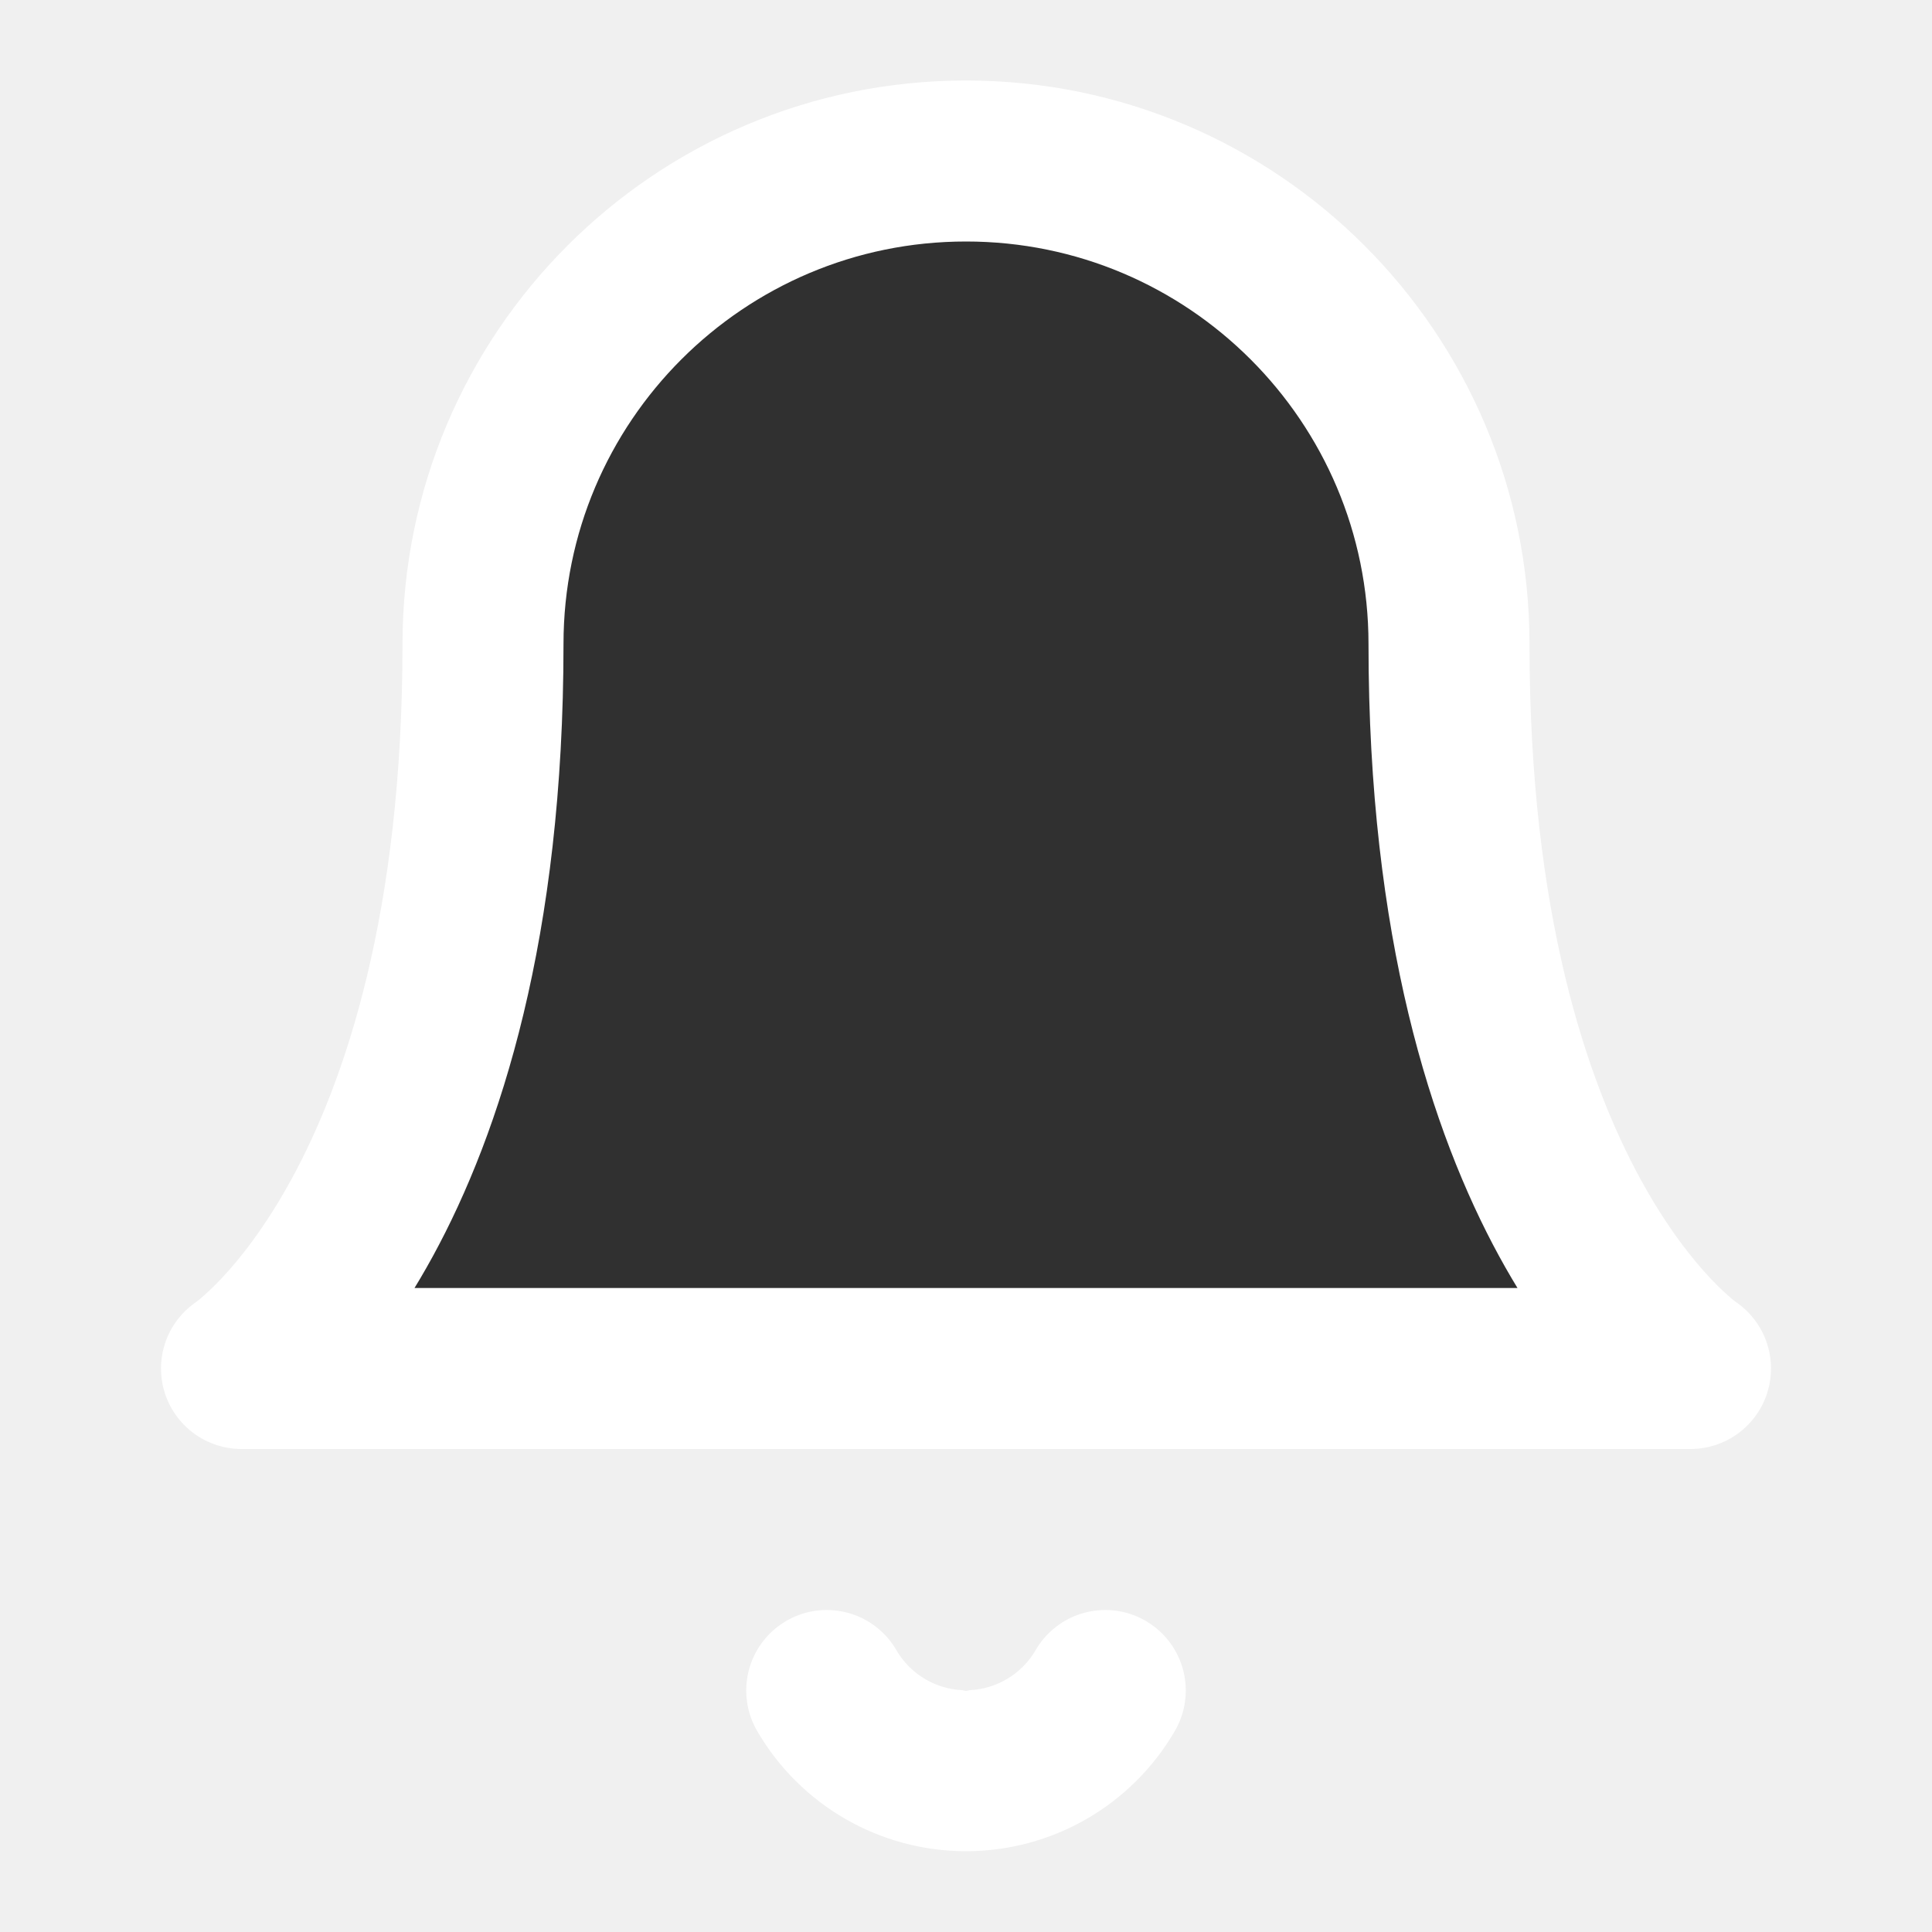
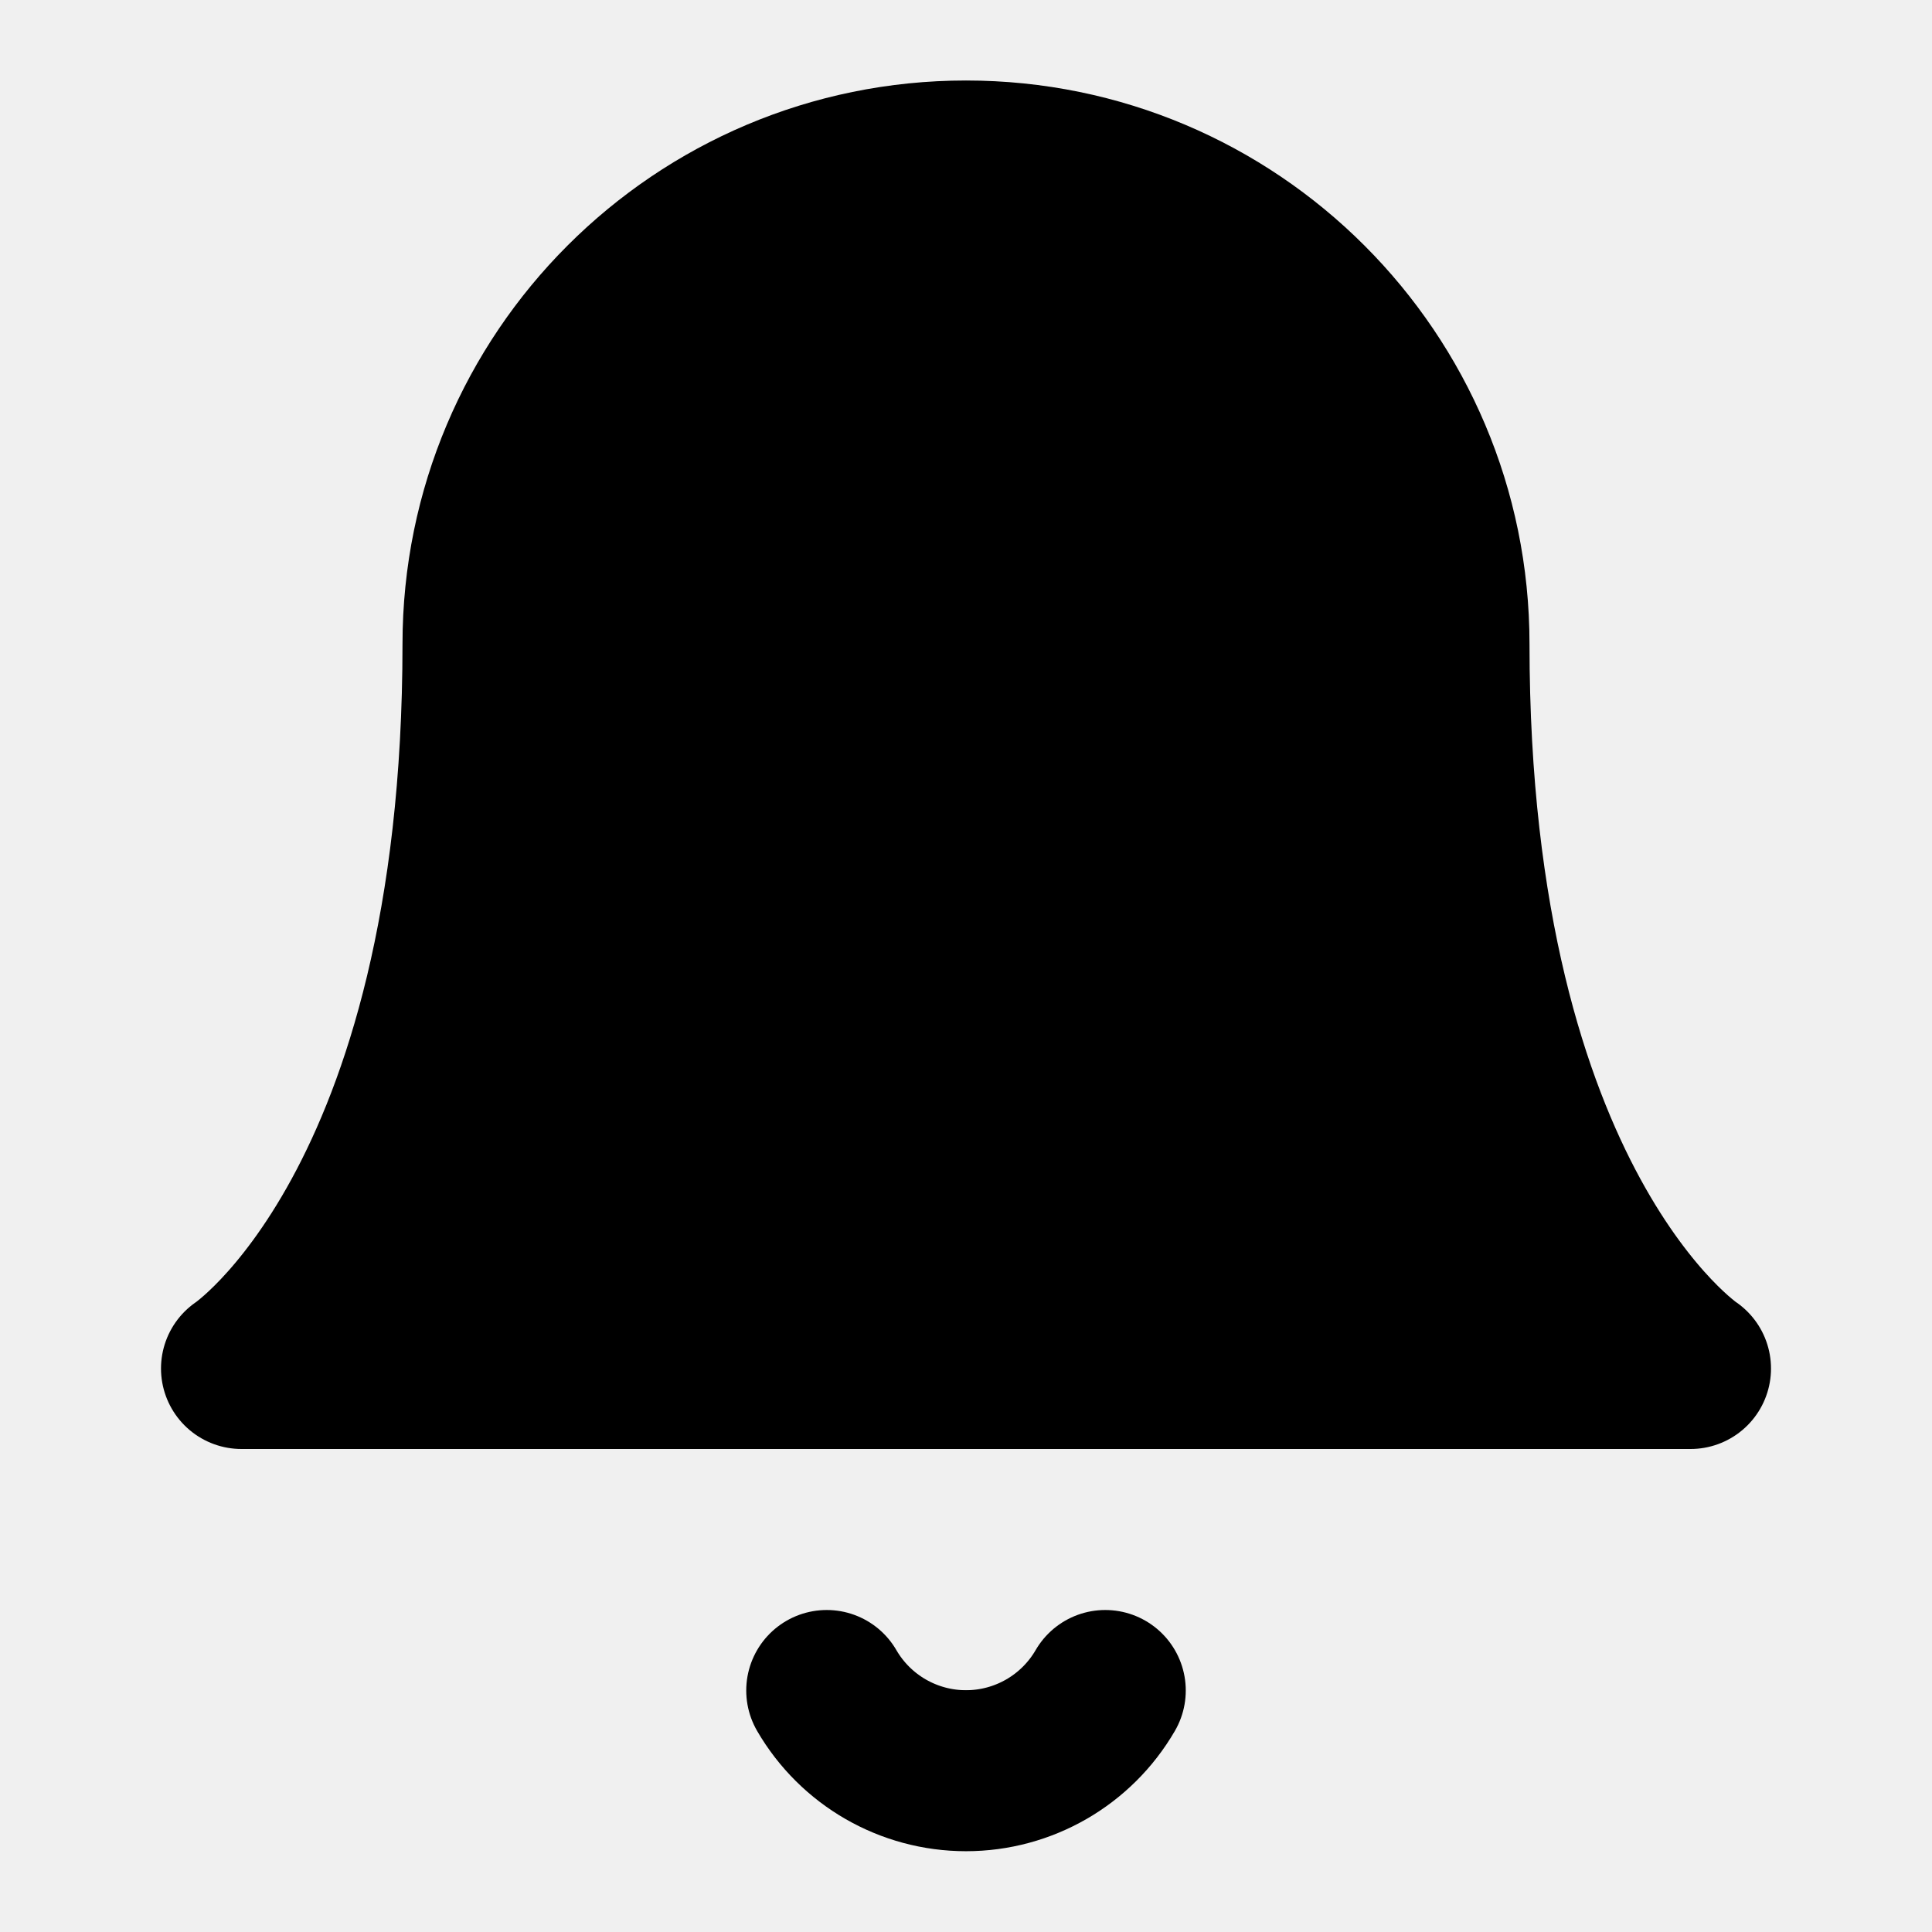
- <svg xmlns="http://www.w3.org/2000/svg" width="24" height="24" viewBox="0 0 24 24" fill="#303030" stroke="#fff" stroke-width="2" stroke-linecap="round" stroke-linejoin="round" class="feather feather-bell">
+ <svg xmlns="http://www.w3.org/2000/svg" width="24" height="24" viewBox="0 0 24 24" fill="currentColor" stroke="currentColor" stroke-width="2" stroke-linecap="round" stroke-linejoin="round" class="feather feather-bell">
  <path d="M18 8A6 6 0 0 0 6 8c0 7-3 9-3 9h18s-3-2-3-9" />
  <path d="M13.73 21a2 2 0 0 1-3.46 0" />
</svg>
